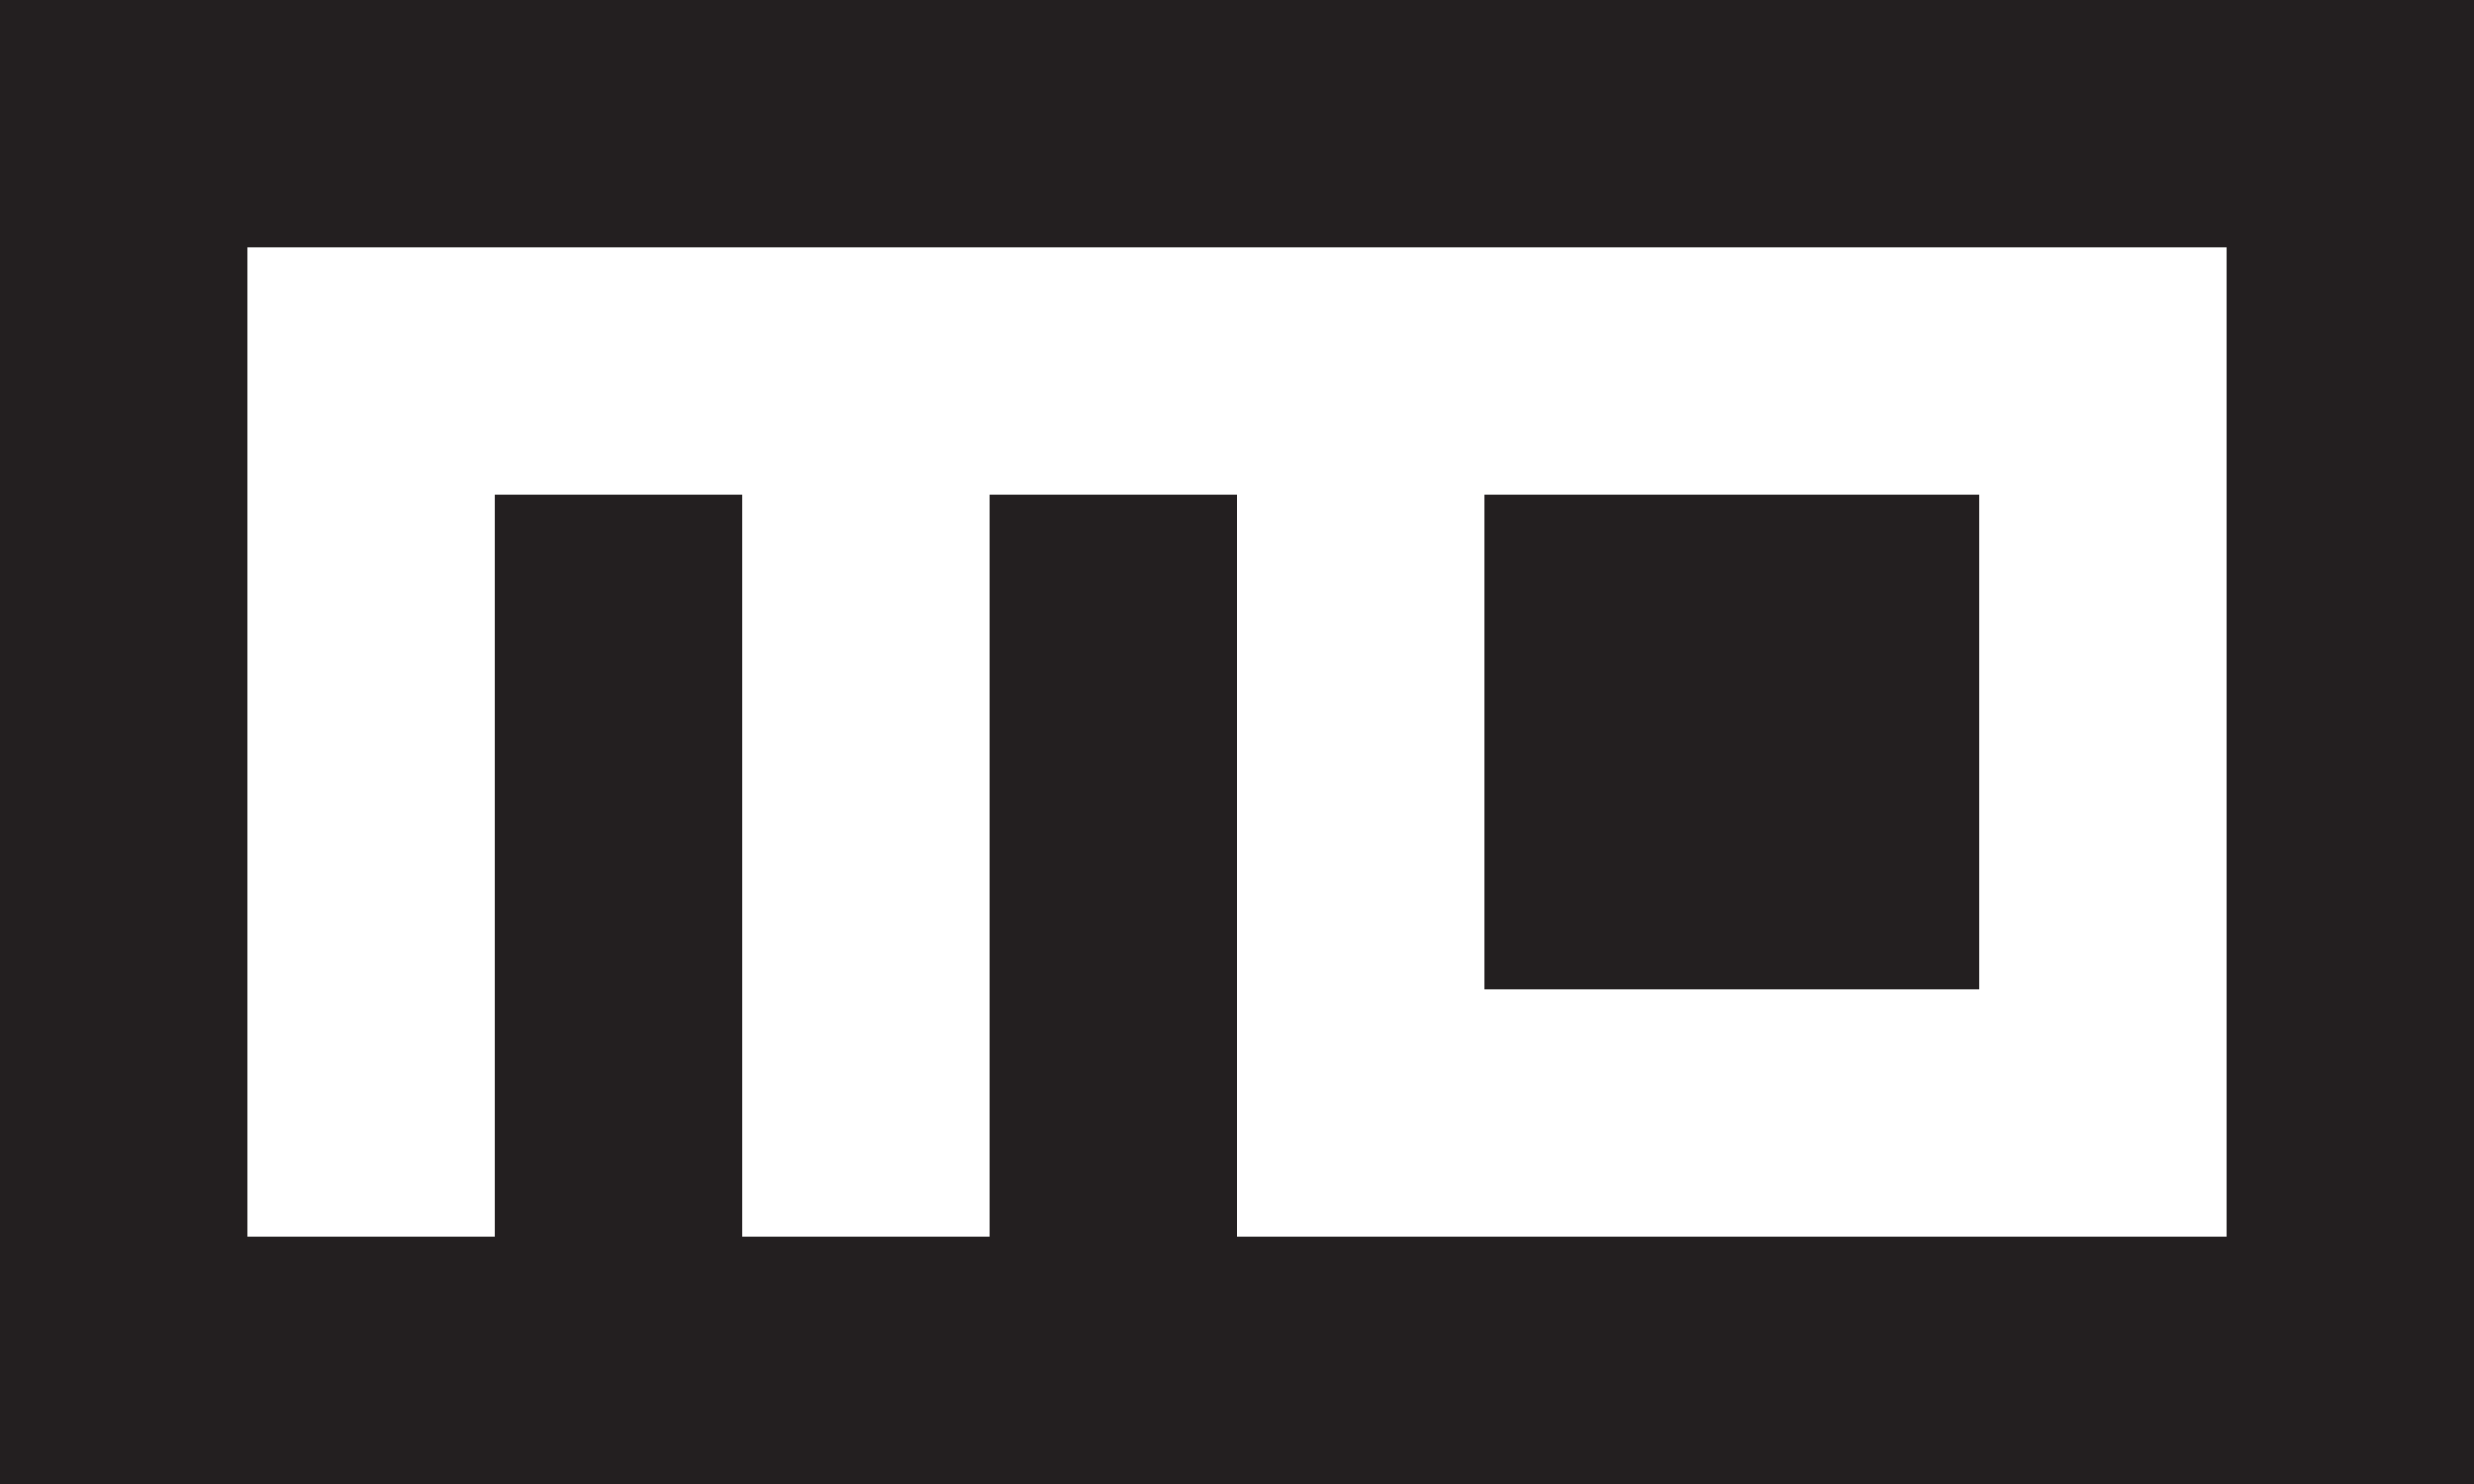
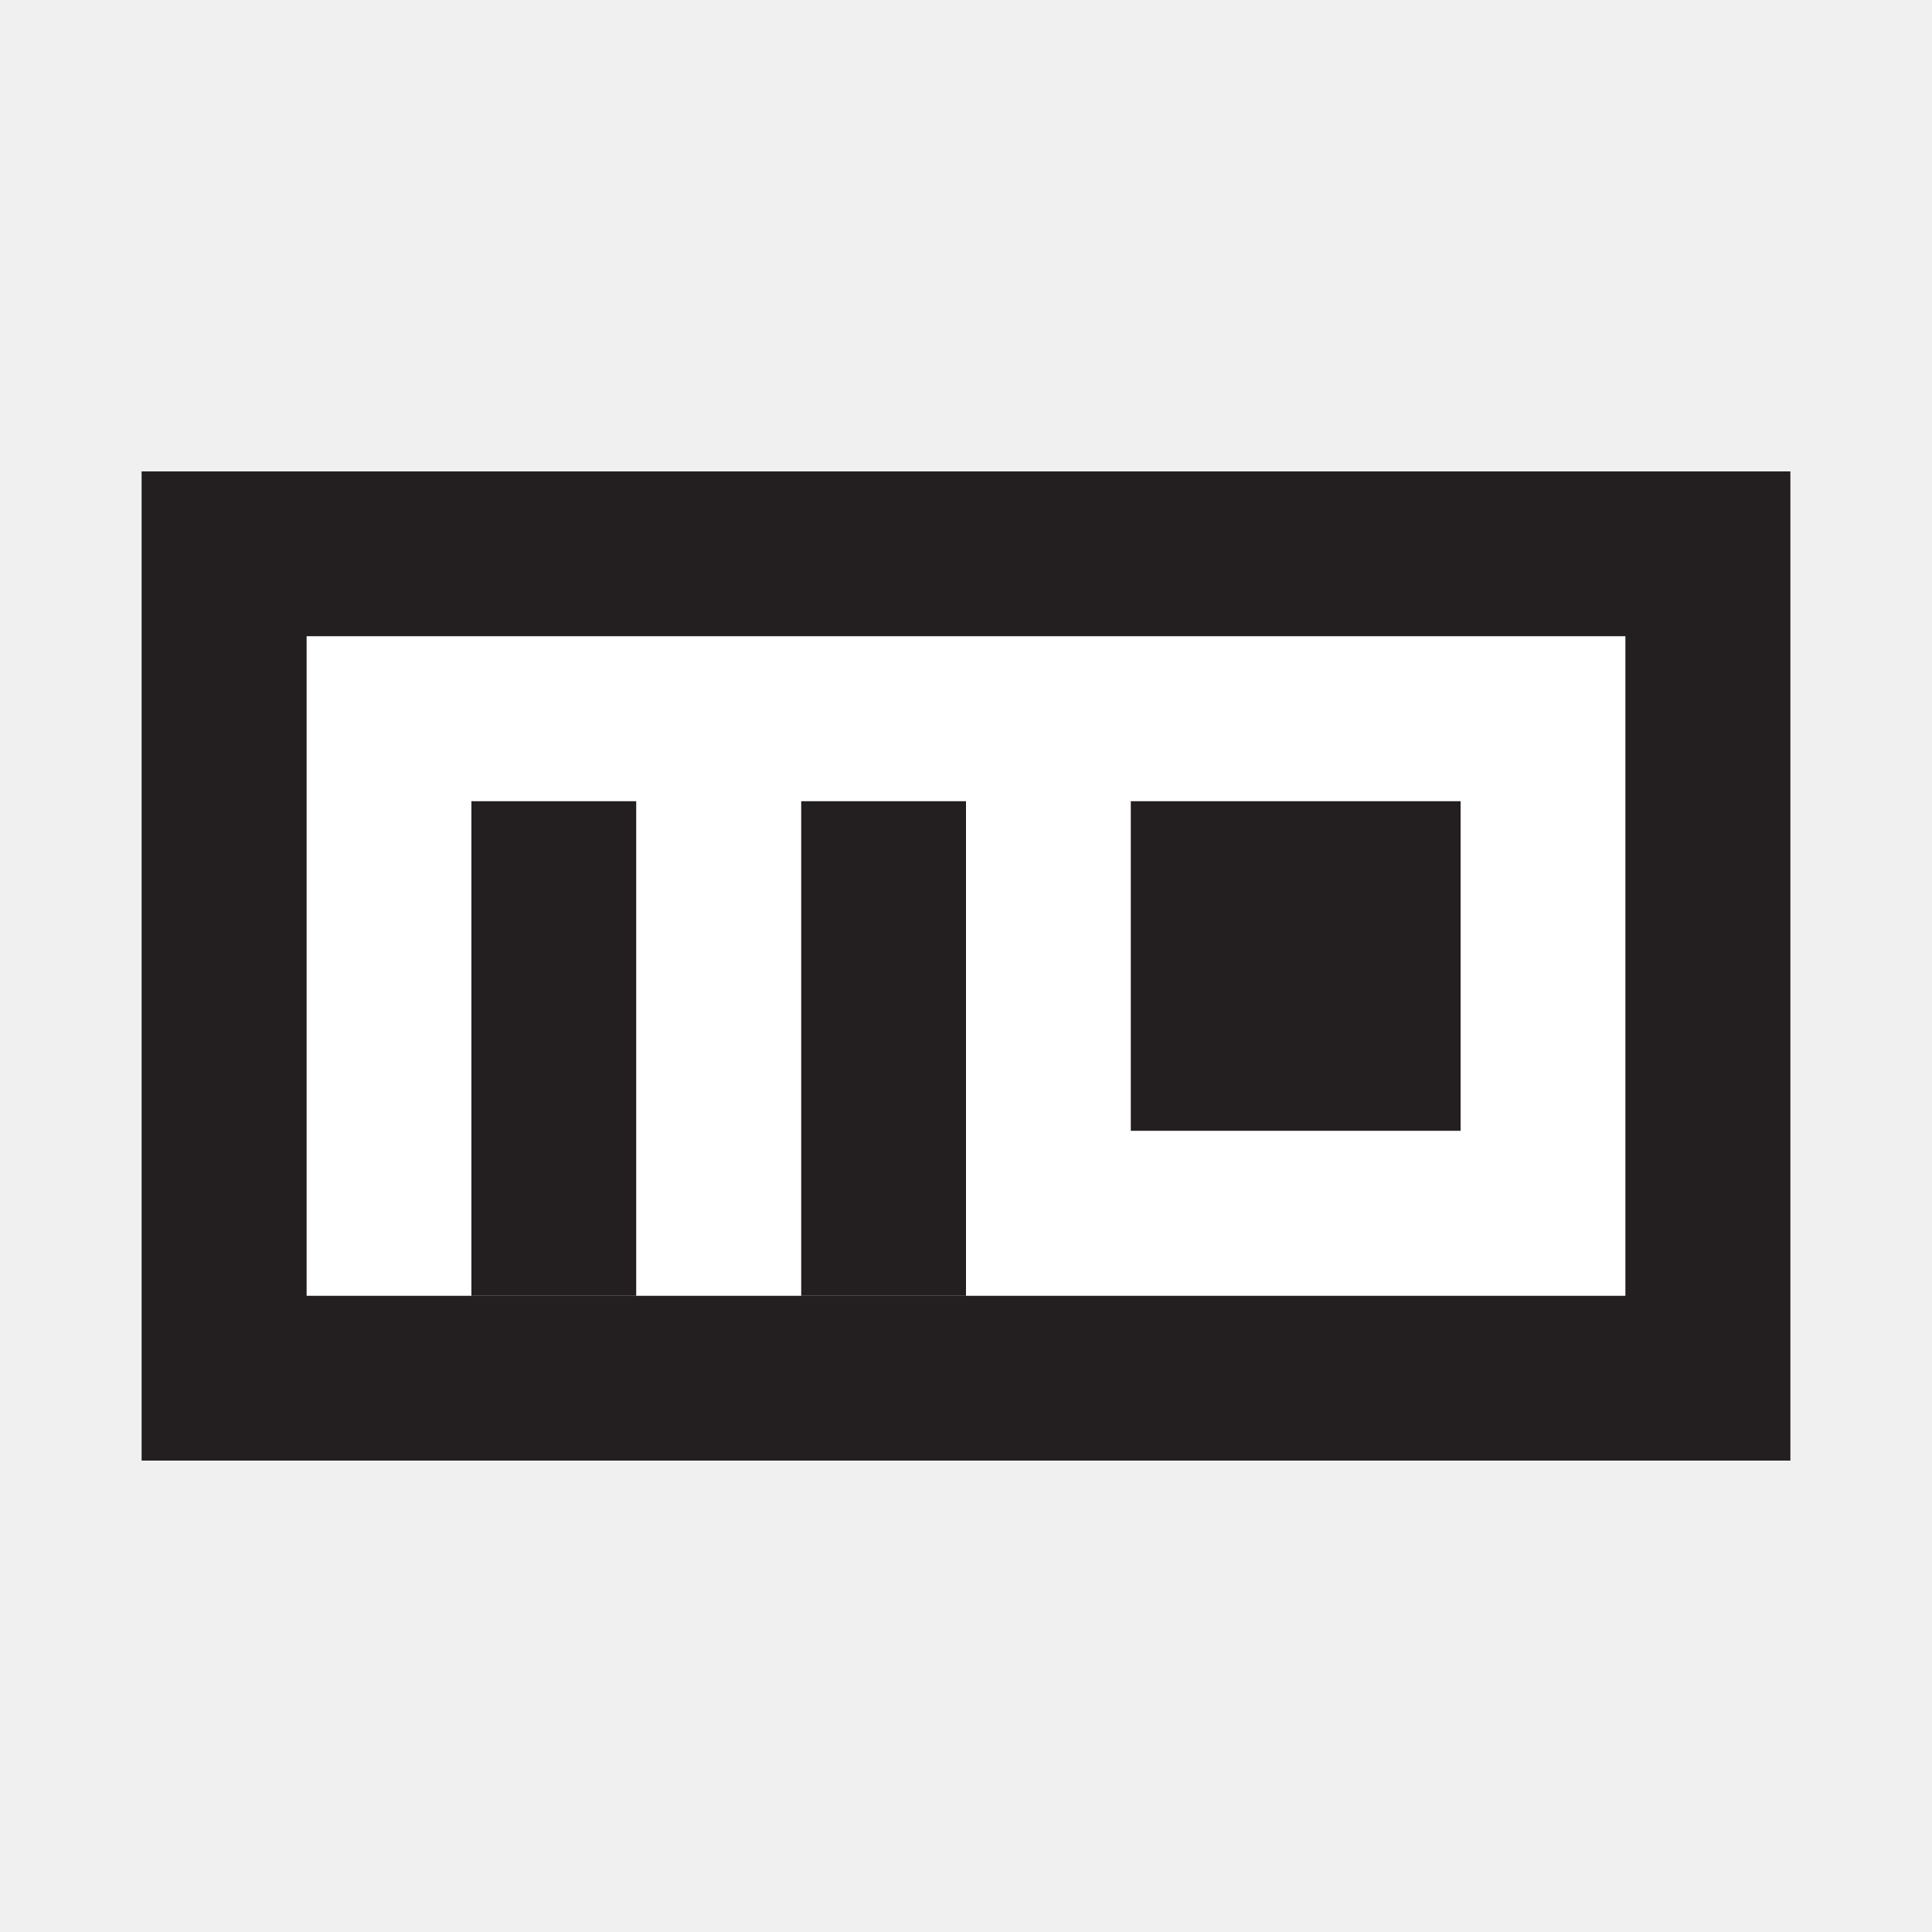
- <svg xmlns="http://www.w3.org/2000/svg" id="Layer_1" version="1.1" viewBox="0 0 100 60">
-   <rect x="5" y="5" width="90" height="50" fill="#fff" />
-   <path d="M0,0v60h100V0H0ZM90,50h-40v-30h-10v30h-10v-30h-10v30h-10V10h80v40Z" fill="#231f20" />
-   <polygon points="80 20 60 20 60 40 80 40 80 20 80 20" fill="#231f20" />
+ <svg xmlns="http://www.w3.org/2000/svg" viewBox="0 0 1000 1000" fill="#231f20">
+   <path d="M73.3 244h853.4v512H73.3z" />
+   <path fill="#fff" d="M158.7 329.3h682.6v341.4H158.7z" />
+   <path d="M244 414.7h85.3v256H244zm170.7 0h85.3v256h-85.3zm170.6 0h170.7v170.6h-170.7z" />
</svg>
